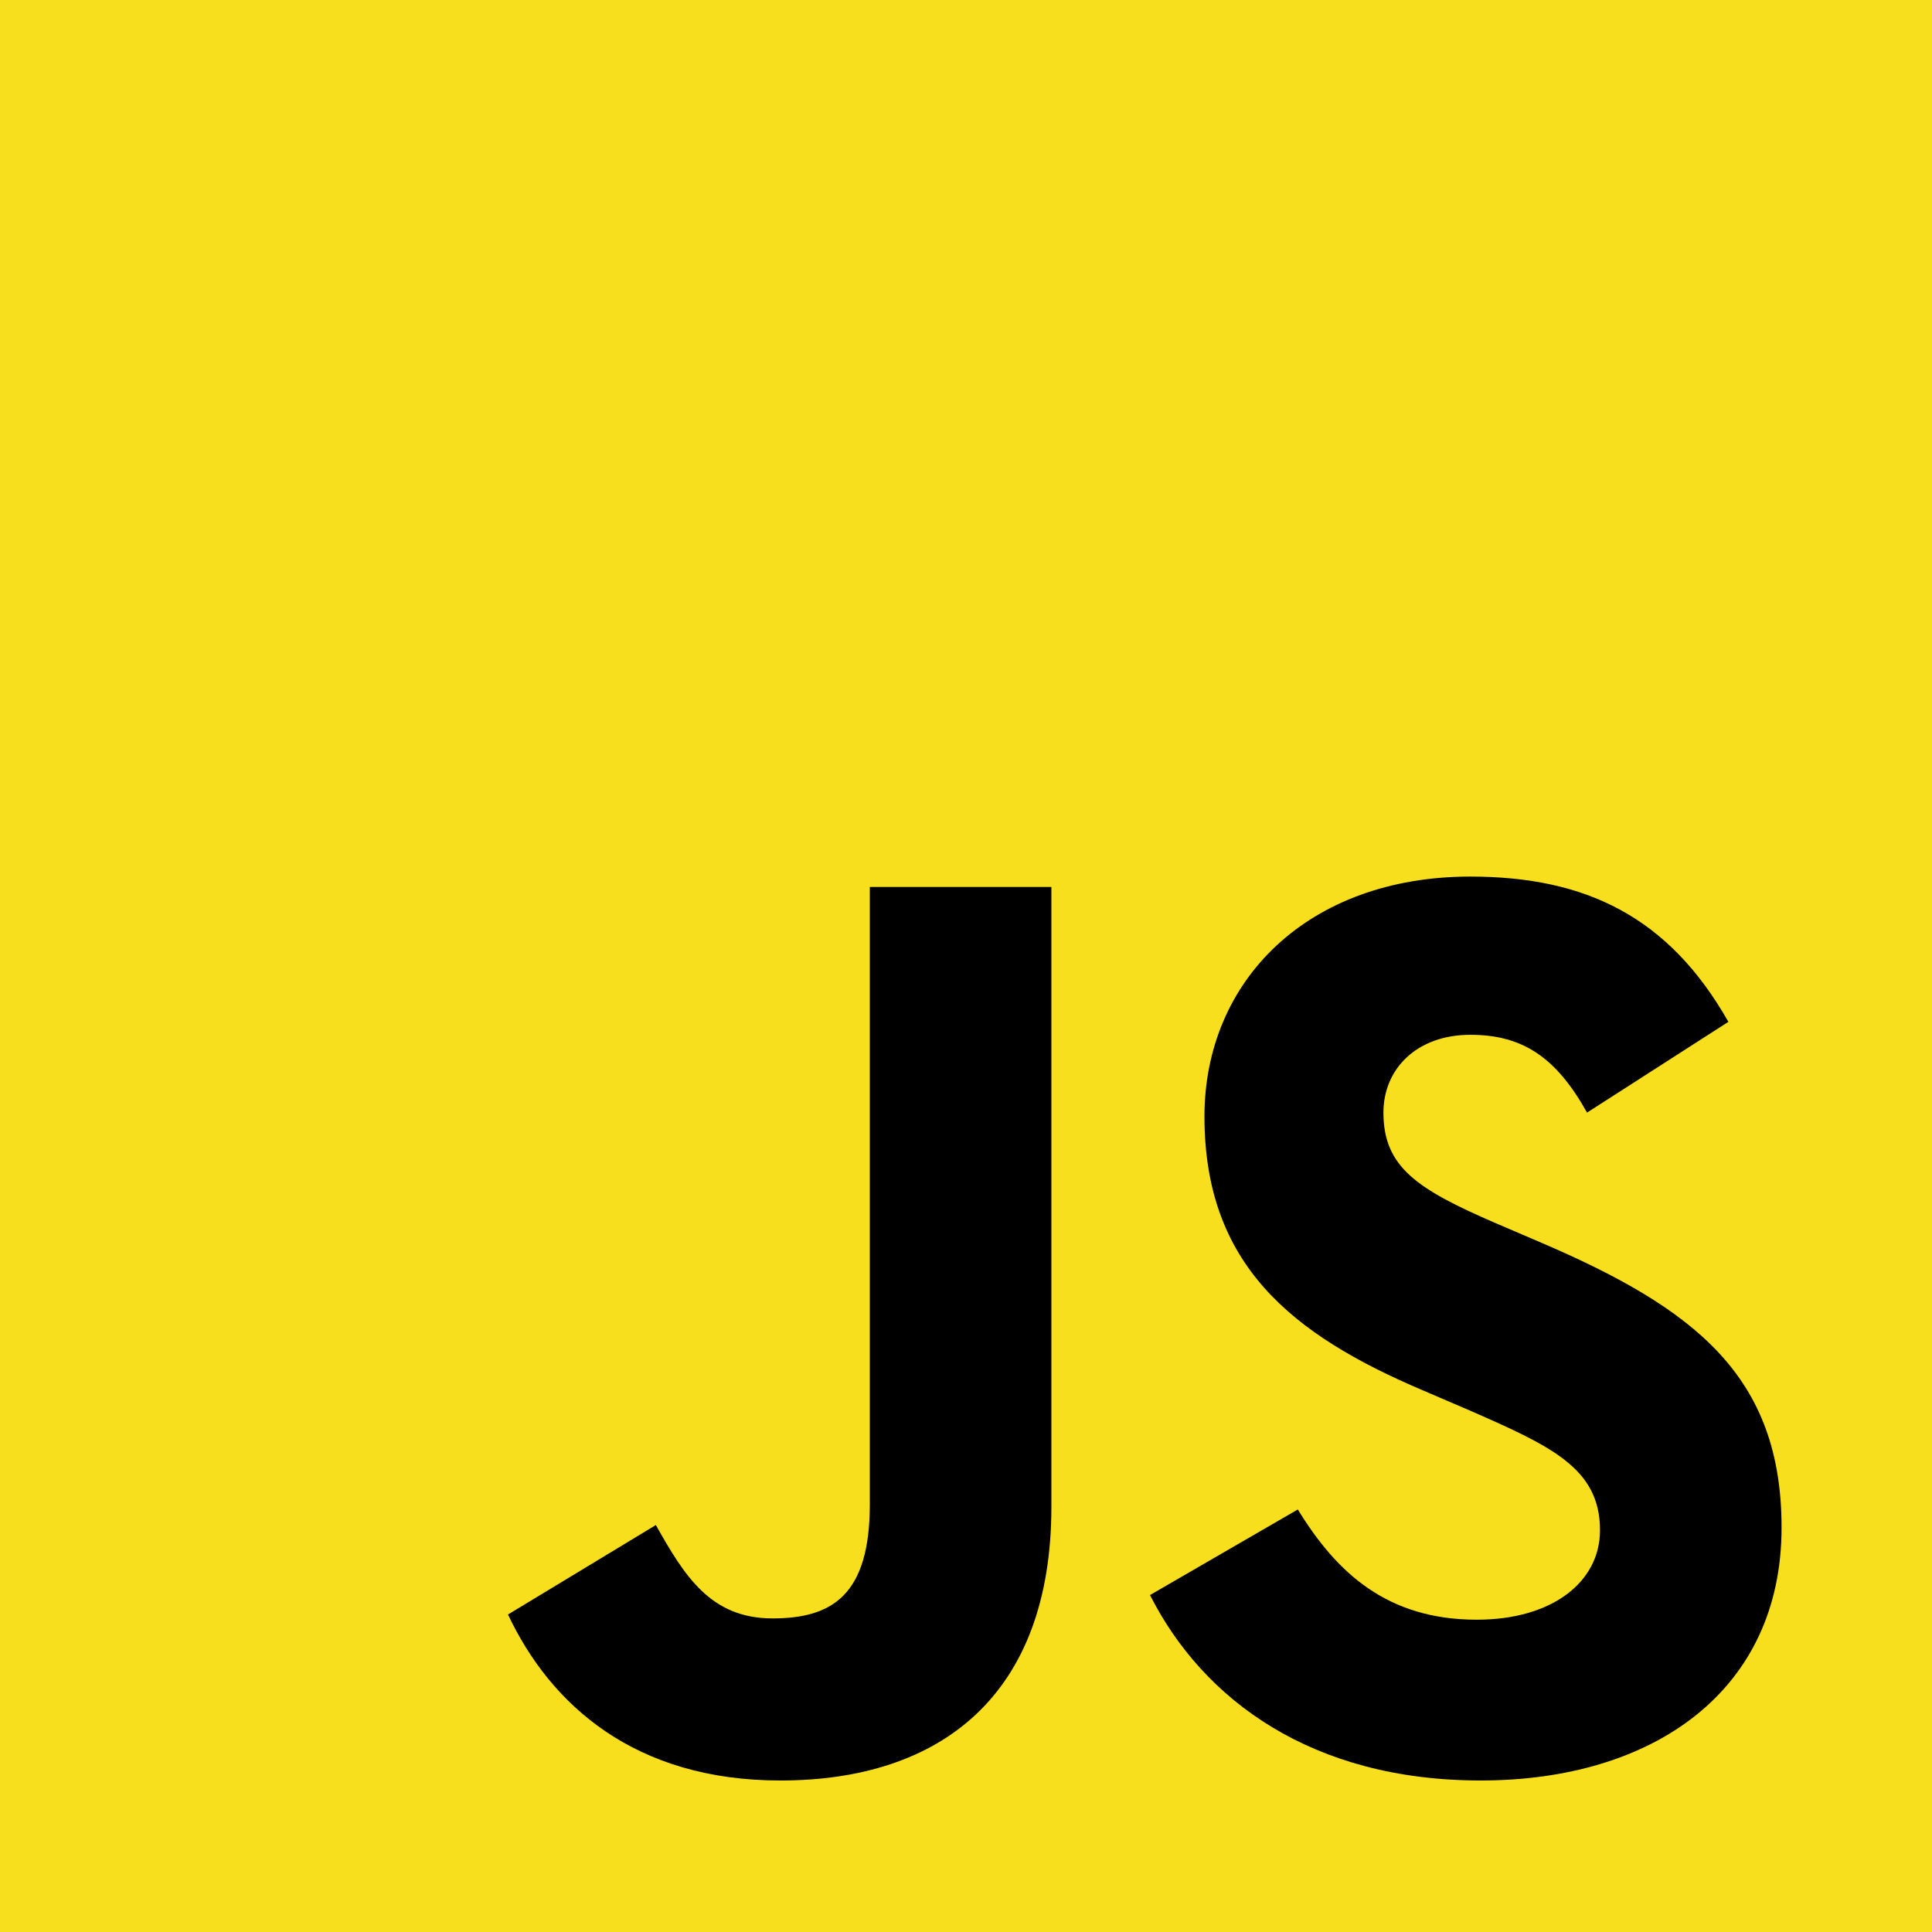
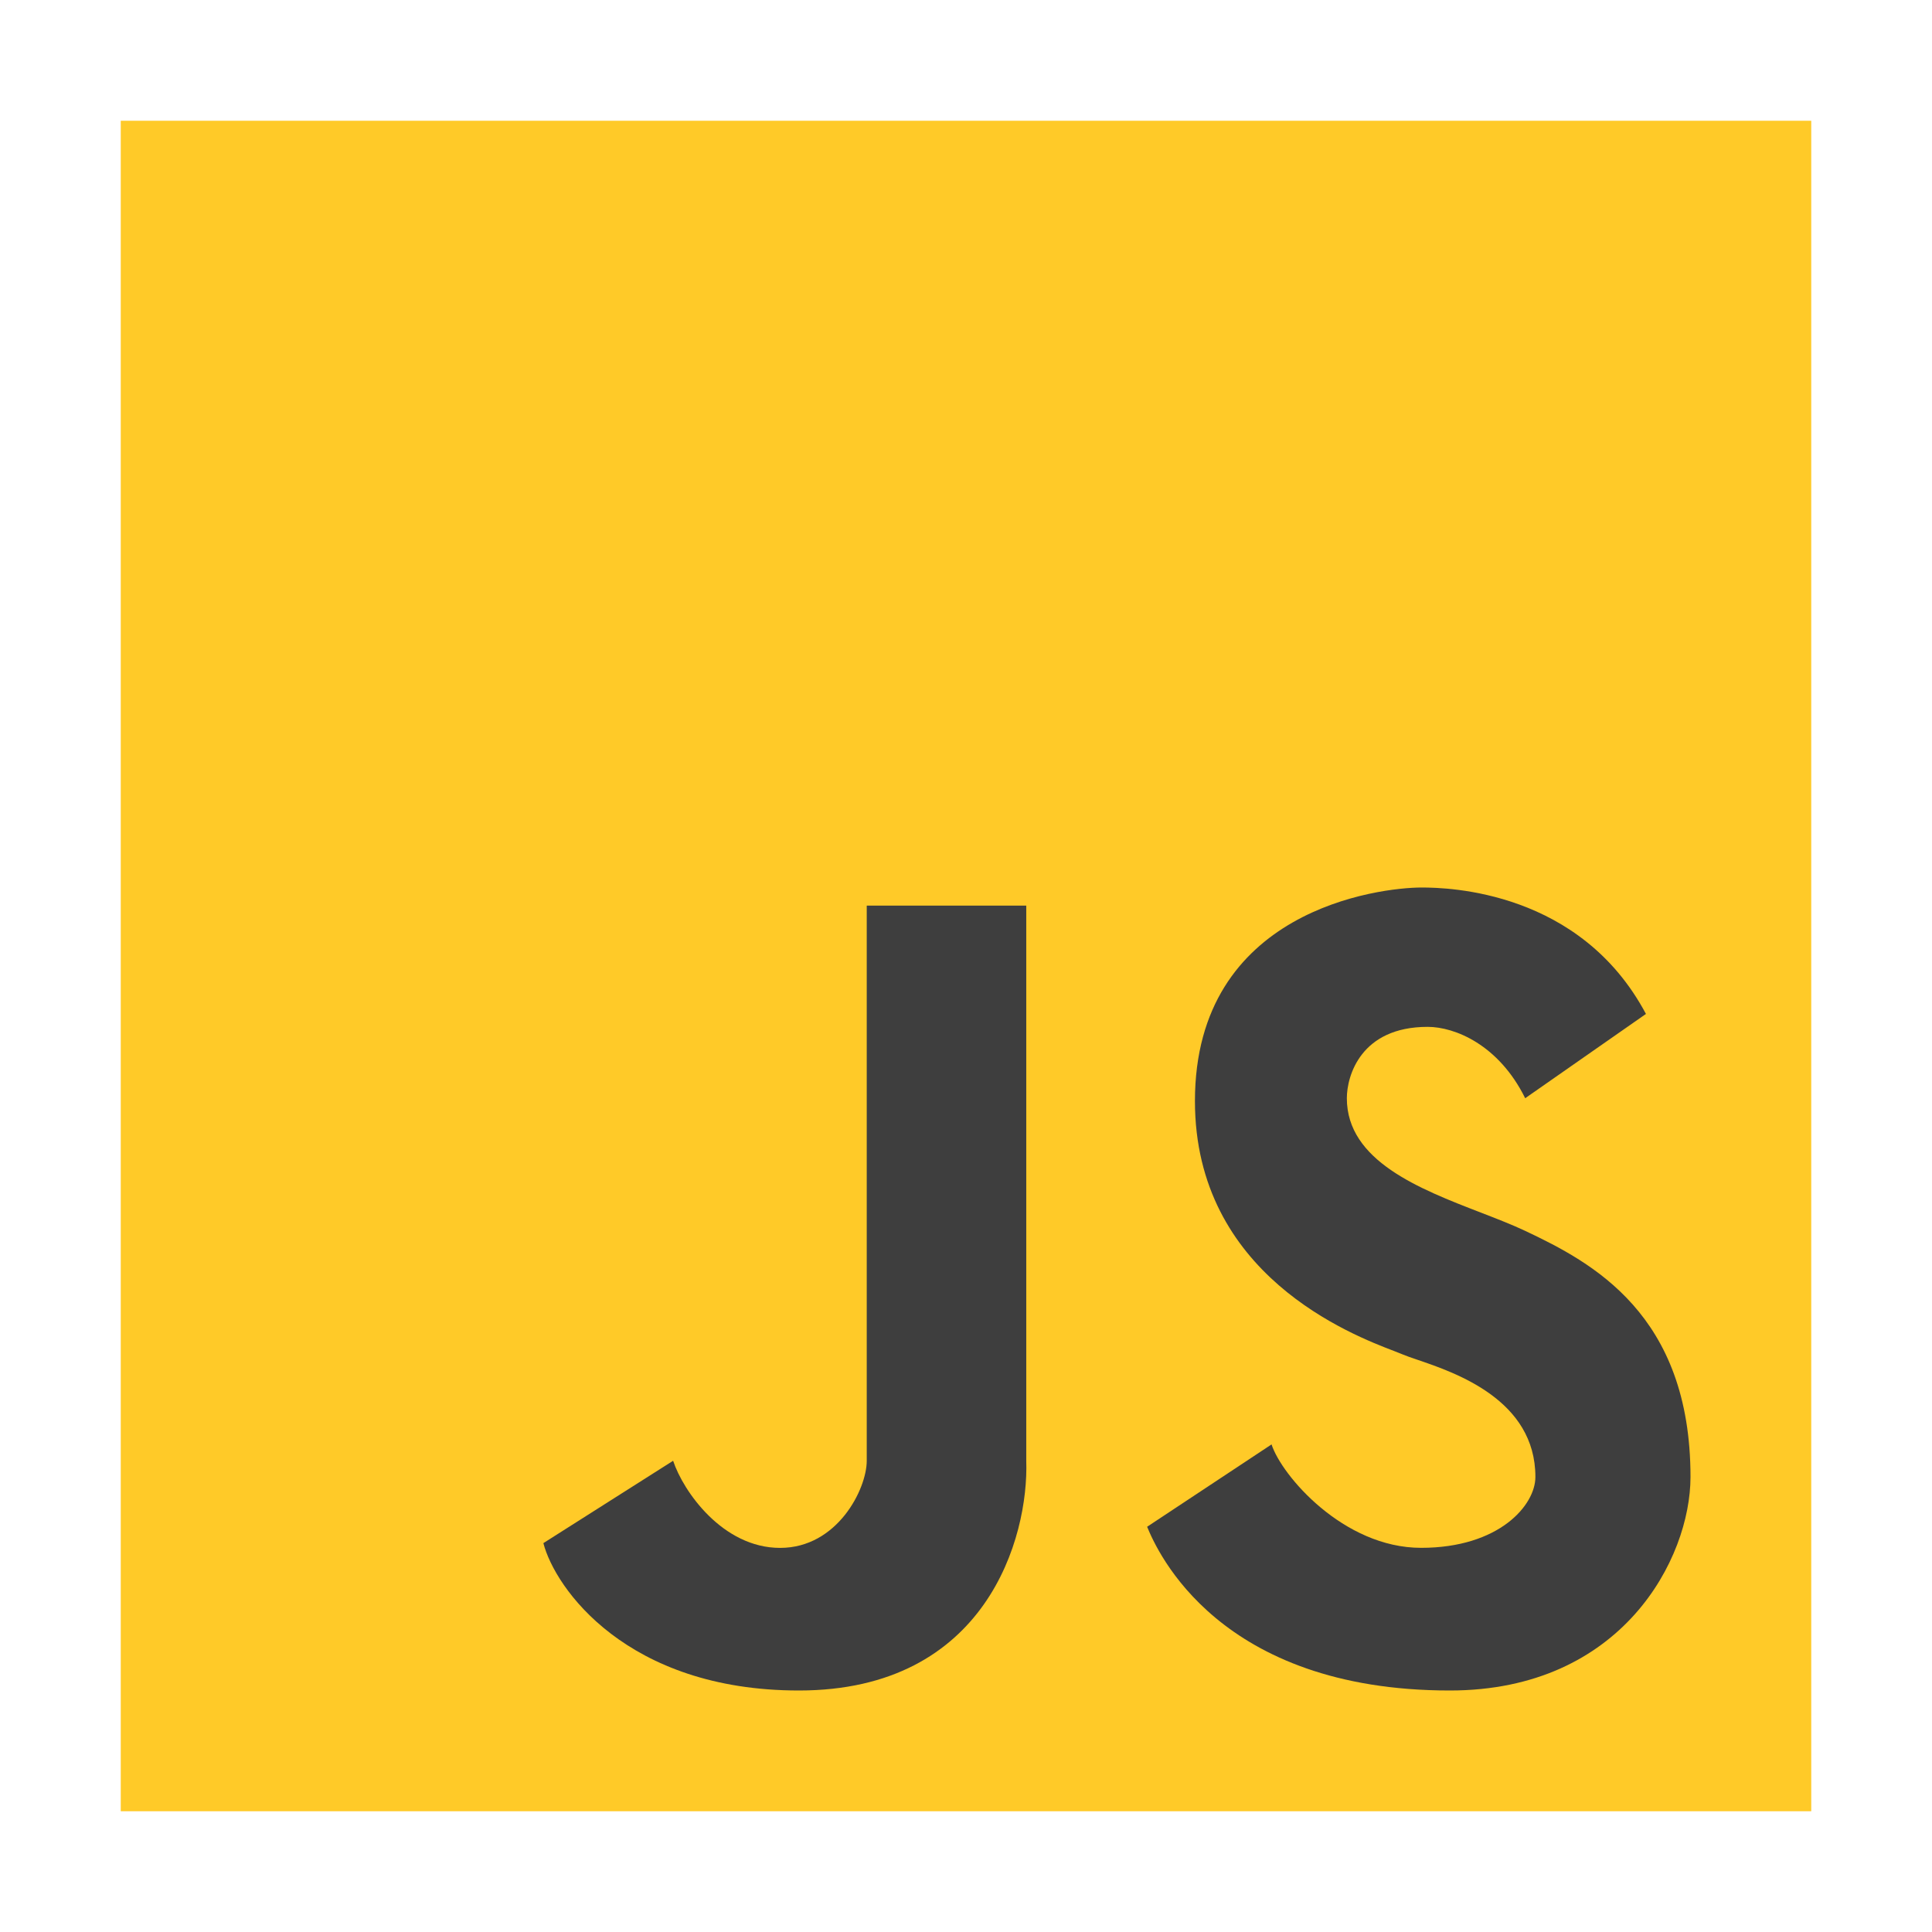
- <svg xmlns="http://www.w3.org/2000/svg" height="256" preserveAspectRatio="xMidYMid" viewBox="0 0 256 256" width="256">
-   <path d="m0 0h256v256h-256z" fill="#f7df1e" />
-   <path d="m67.312 213.932 19.591-11.856c3.779 6.701 7.218 12.371 15.464 12.371 7.905 0 12.889-3.092 12.889-15.12v-81.798h24.057v82.138c0 24.917-14.606 36.259-35.915 36.259-19.245 0-30.416-9.967-36.087-21.996" />
-   <path d="m152.381 211.354 19.588-11.342c5.157 8.421 11.858 14.607 23.715 14.607 9.968 0 16.325-4.984 16.325-11.858 0-8.248-6.53-11.17-17.528-15.98l-6.013-2.58c-17.357-7.388-28.871-16.667-28.871-36.258 0-18.044 13.747-31.792 35.228-31.792 15.294 0 26.292 5.328 34.196 19.247l-18.731 12.028c-4.124-7.389-8.591-10.309-15.464-10.309-7.046 0-11.514 4.468-11.514 10.309 0 7.218 4.468 10.14 14.778 14.608l6.014 2.577c20.45 8.765 31.963 17.699 31.963 37.804 0 21.654-17.012 33.51-39.867 33.51-22.339 0-36.775-10.654-43.819-24.574" />
+ <svg xmlns="http://www.w3.org/2000/svg" width="800px" height="800px" viewBox="0 0 32 32" fill="none">
+   <rect x="2" y="2" width="28" height="28" fill="#FFCA28" />
+   <path d="M19 25.288L21.061 23.924C21.223 24.431 22.246 25.637 23.538 25.637C24.831 25.637 25.431 24.931 25.431 24.463C25.431 23.188 24.111 22.738 23.477 22.522C23.374 22.487 23.289 22.458 23.231 22.433C23.201 22.42 23.156 22.402 23.098 22.38C22.393 22.111 19.792 21.117 19.792 18.237C19.792 15.065 22.854 14.7 23.546 14.7C23.999 14.7 26.177 14.756 27.262 16.794L25.262 18.19C24.823 17.302 24.095 17.008 23.646 17.008C22.538 17.008 22.308 17.82 22.308 18.19C22.308 19.227 23.511 19.692 24.527 20.084C24.793 20.187 25.046 20.285 25.262 20.387C26.369 20.91 28 21.767 28 24.463C28 25.814 26.867 28 24.015 28C20.185 28 19.169 25.7 19 25.288Z" fill="#3E3E3E" />
+   <path d="M9 25.559L11.149 24.195C11.317 24.703 11.971 25.638 12.921 25.638C13.87 25.638 14.356 24.663 14.356 24.195V15H16.998V24.195C17.041 25.464 16.338 28 13.233 28C10.379 28 9.192 26.304 9 25.559Z" fill="#3E3E3E" />
</svg>
